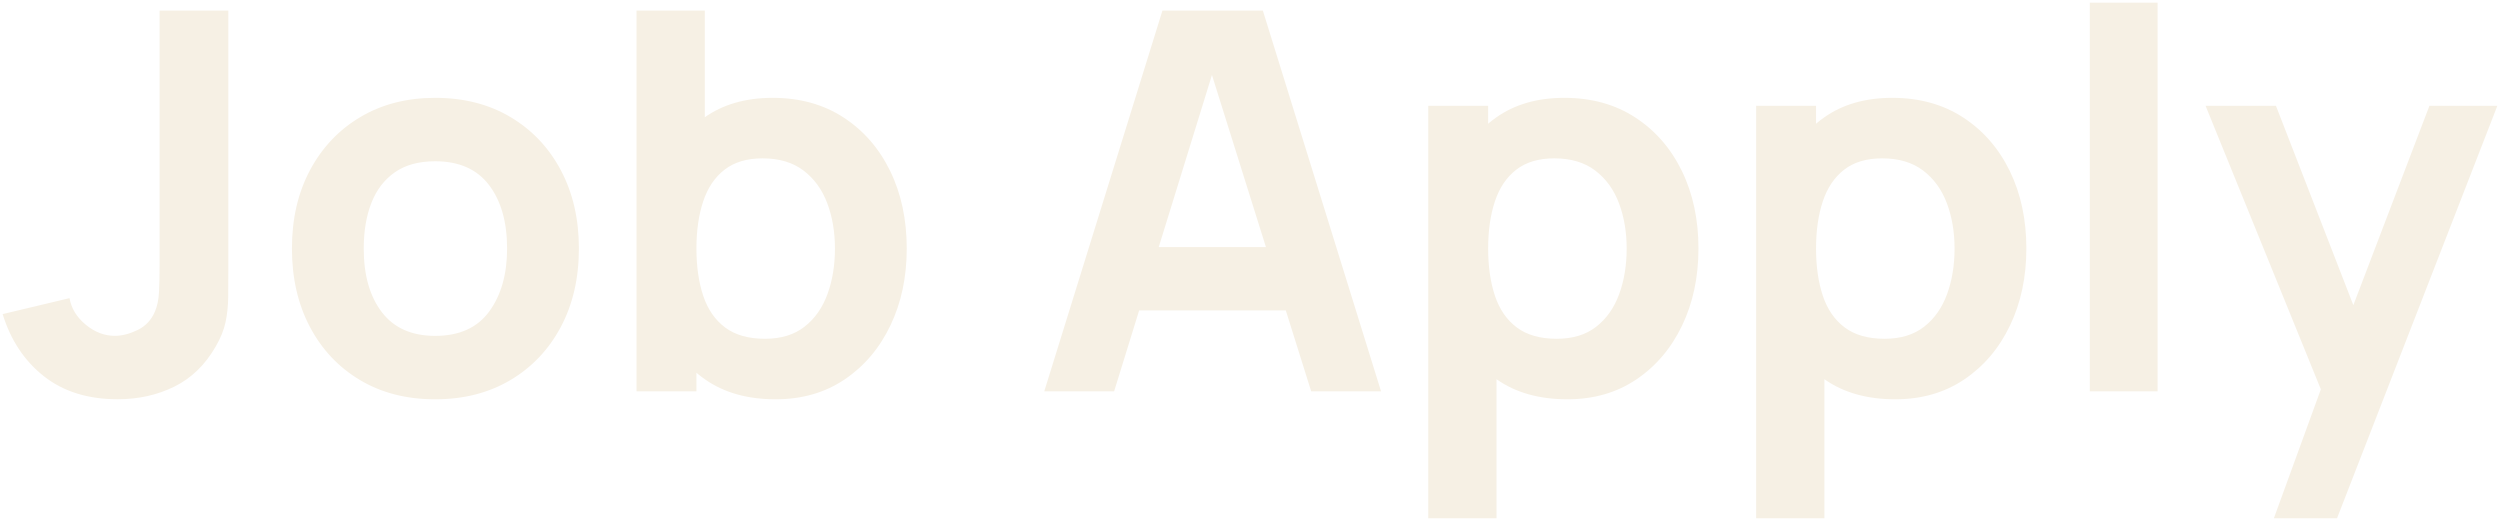
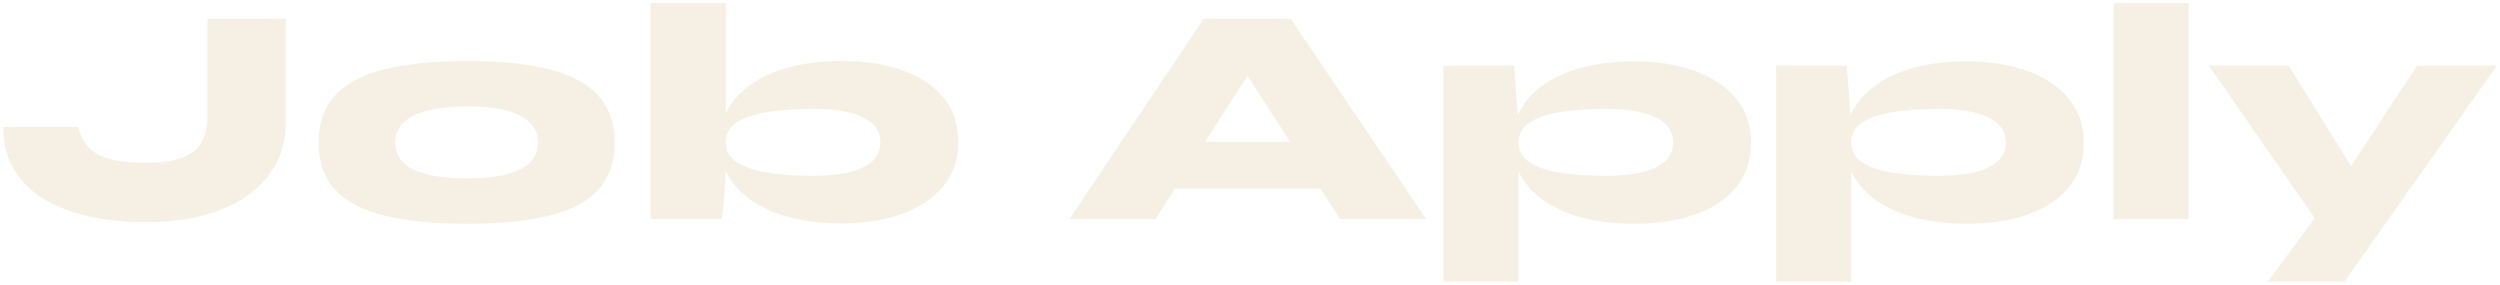
- <svg xmlns="http://www.w3.org/2000/svg" width="9454.17" height="1970.0" viewBox="-10.0 -1480 9454.17 1970.0">
-   <path fill="#F6F0E4" d="M435.002 29.833Q266.501 29.833 156.042 -57.167Q45.584 -144.167 0.0 -292.168L252.837 -352.502Q263.003 -294.503 314.086 -252.253Q365.169 -210.003 424.335 -210.003Q464.584 -210.003 509.875 -231.753Q555.167 -253.503 575.833 -301.503Q589.083 -332.252 591.291 -375.335Q593.499 -418.418 593.499 -475.334V-1440.0H853.503V-475.334Q853.503 -407.501 852.961 -356.792Q852.42 -306.084 842.92 -261.626Q833.42 -217.167 805.67 -169.501Q745.753 -65.333 649.044 -17.75Q552.335 29.833 435.002 29.833ZM1635.668 30.0Q1472.918 30.0 1351.001 -43.0Q1229.084 -116.0 1161.542 -244.542Q1094.0 -373.083 1094.0 -540.167Q1094.0 -709.25 1163 -837.708Q1232 -966.167 1353.959 -1038.083Q1475.918 -1110.0 1635.668 -1110.0Q1798.501 -1110.0 1920.876 -1037.042Q2043.252 -964.083 2111.21 -835.625Q2179.169 -707.167 2179.169 -540.167Q2179.169 -371.917 2110.71 -243.417Q2042.252 -114.917 1919.835 -42.458Q1797.418 30.0 1635.668 30.0ZM1635.668 -209.837Q1772.75 -209.837 1840.207 -302.253Q1907.665 -394.668 1907.665 -540.167Q1907.665 -690.582 1839.249 -780.372Q1770.833 -870.163 1635.668 -870.163Q1542.669 -870.163 1482.961 -828.33Q1423.253 -786.497 1394.379 -712.332Q1365.504 -638.166 1365.504 -540.167Q1365.504 -388.918 1434.087 -299.377Q1502.669 -209.837 1635.668 -209.837ZM2923.335 30.0Q2763.834 30.0 2656.501 -45.083Q2549.167 -120.167 2494.834 -249.208Q2440.501 -378.25 2440.501 -540.167Q2440.501 -702.333 2494.417 -831.292Q2548.334 -960.25 2653.209 -1035.125Q2758.084 -1110.0 2911.834 -1110.0Q3066.001 -1110.0 3179.876 -1035.875Q3293.752 -961.75 3356.377 -833.208Q3419.002 -704.667 3419.002 -540.167Q3419.002 -378.167 3357.21 -249.125Q3295.418 -120.083 3184.043 -45.042Q3072.668 30.0 2923.335 30.0ZM2397.167 0.0V-1440.0H2655.337V-749.164H2623.67V0.0ZM2883 -198.837Q2974.083 -198.837 3032.457 -244.503Q3090.832 -290.169 3119.165 -367.668Q3147.498 -445.168 3147.498 -540.167Q3147.498 -634.166 3118.373 -711.582Q3089.248 -788.998 3028.624 -835.081Q2968 -881.163 2873.834 -881.163Q2785.418 -881.163 2730.168 -838.414Q2674.919 -795.664 2649.295 -718.707Q2623.67 -641.749 2623.67 -540.167Q2623.67 -438.751 2649.253 -361.71Q2674.836 -284.669 2731.919 -241.753Q2789.001 -198.837 2883 -198.837ZM3939 0 4385.998 -1440.0H4765.671L5212.67 0.0H4948.499L4546.668 -1280.997H4599.335L4203.171 0.0ZM4197.668 -306.165V-545.669H4955.668V-306.165ZM5917.335 30.0Q5757.834 30.0 5650.501 -45.083Q5543.167 -120.167 5488.834 -249.208Q5434.501 -378.25 5434.501 -540.167Q5434.501 -702.333 5488.417 -831.292Q5542.334 -960.25 5647.209 -1035.125Q5752.084 -1110.0 5905.834 -1110.0Q6060.001 -1110.0 6173.876 -1035.875Q6287.752 -961.75 6350.377 -833.208Q6413.002 -704.667 6413.002 -540.167Q6413.002 -378.167 6351.21 -249.125Q6289.418 -120.083 6178.043 -45.042Q6066.668 30.0 5917.335 30.0ZM5391.167 480.0V-1080.0H5617.67V-330.836H5649.337V480.0ZM5877 -198.837Q5968.083 -198.837 6026.457 -244.503Q6084.832 -290.169 6113.165 -367.668Q6141.498 -445.168 6141.498 -540.167Q6141.498 -634.166 6112.373 -711.582Q6083.248 -788.998 6022.624 -835.081Q5962 -881.163 5867.834 -881.163Q5779.418 -881.163 5724.168 -838.414Q5668.919 -795.664 5643.295 -718.707Q5617.67 -641.749 5617.67 -540.167Q5617.67 -438.751 5643.253 -361.71Q5668.836 -284.669 5725.919 -241.753Q5783.001 -198.837 5877 -198.837ZM7157.335 30.0Q6997.834 30.0 6890.501 -45.083Q6783.167 -120.167 6728.834 -249.208Q6674.501 -378.25 6674.501 -540.167Q6674.501 -702.333 6728.417 -831.292Q6782.334 -960.25 6887.209 -1035.125Q6992.084 -1110.0 7145.834 -1110.0Q7300.001 -1110.0 7413.876 -1035.875Q7527.752 -961.75 7590.377 -833.208Q7653.002 -704.667 7653.002 -540.167Q7653.002 -378.167 7591.21 -249.125Q7529.418 -120.083 7418.043 -45.042Q7306.668 30.0 7157.335 30.0ZM6631.167 480.0V-1080.0H6857.67V-330.836H6889.337V480.0ZM7117 -198.837Q7208.083 -198.837 7266.457 -244.503Q7324.832 -290.169 7353.165 -367.668Q7381.498 -445.168 7381.498 -540.167Q7381.498 -634.166 7352.373 -711.582Q7323.248 -788.998 7262.624 -835.081Q7202 -881.163 7107.834 -881.163Q7019.418 -881.163 6964.168 -838.414Q6908.919 -795.664 6883.295 -718.707Q6857.67 -641.749 6857.67 -540.167Q6857.67 -438.751 6883.253 -361.71Q6908.836 -284.669 6965.919 -241.753Q7023.001 -198.837 7117 -198.837ZM7893 0V-1470H8149.337V0.0ZM8589 480.0 8797.166 -91.333 8801 76.667 8330.666 -1080.0H8596.837L8921.835 -242.838H8857.835L9177.333 -1080.0H9434.17L8827.836 480.0Z" />
+ <svg xmlns="http://www.w3.org/2000/svg" width="7988" height="910" viewBox="21 -700 7988 910">
+   <path fill="#F6F0E4" d="M684 -329V-640H934V-299Q934 -242 908.5 -187.5Q883 -133 828.5 -88.0Q774 -43 688.5 -16.5Q603 10 484 10Q401 10 320.5 -5.5Q240 -21 175.0 -56.0Q110 -91 71.0 -149.5Q32 -208 31 -294H271Q285 -232 335.5 -206.0Q386 -180 484 -180Q567 -180 610.0 -199.0Q653 -218 668.5 -252.0Q684 -286 684 -329ZM1514 15Q1355 15 1249.5 -11.0Q1144 -37 1091.5 -94.0Q1039 -151 1039 -244Q1039 -337 1091.5 -394.5Q1144 -452 1249.5 -478.5Q1355 -505 1514 -505Q1672 -505 1776.5 -478.5Q1881 -452 1933.0 -394.5Q1985 -337 1985 -244Q1985 -151 1933.0 -94.0Q1881 -37 1776.5 -11.0Q1672 15 1514 15ZM1514 -130Q1588 -130 1638.0 -142.5Q1688 -155 1714.0 -180.5Q1740 -206 1740 -244Q1740 -282 1714.5 -308.0Q1689 -334 1639.0 -347.0Q1589 -360 1514 -360Q1440 -360 1388.5 -347.0Q1337 -334 1310.5 -308.5Q1284 -283 1284 -244Q1284 -206 1310.0 -180.5Q1336 -155 1387.5 -142.5Q1439 -130 1514 -130ZM2710 14Q2620 14 2548.0 -4.5Q2476 -23 2425.0 -57.5Q2374 -92 2347.0 -139.5Q2320 -187 2320 -245Q2320 -303 2347.0 -351.0Q2374 -399 2425.0 -433.5Q2476 -468 2548.0 -486.5Q2620 -505 2710 -505Q2818 -505 2902.5 -476.0Q2987 -447 3035.0 -389.0Q3083 -331 3083 -245Q3083 -163 3035.0 -105.0Q2987 -47 2902.5 -16.5Q2818 14 2710 14ZM2620 -138Q2688 -138 2736.0 -150.0Q2784 -162 2809.0 -186.0Q2834 -210 2834 -245Q2834 -299 2778.0 -325.5Q2722 -352 2620 -352Q2544 -352 2480.5 -343.0Q2417 -334 2378.5 -311.0Q2340 -288 2340 -245Q2340 -203 2378.5 -180.0Q2417 -157 2480.5 -147.5Q2544 -138 2620 -138ZM2340 -690V-190Q2340 -126 2335.5 -74.5Q2331 -23 2326 0H2100V-690ZM3662 -97V-247H4346V-97ZM3438 0 3867 -640H4145L4578 0H4303L3932 -573H4081L3713 0ZM5243 15Q5153 15 5081.0 -3.5Q5009 -22 4958.0 -56.5Q4907 -91 4880.0 -139.0Q4853 -187 4853 -245Q4853 -303 4880.0 -350.5Q4907 -398 4958.0 -432.5Q5009 -467 5081.0 -485.5Q5153 -504 5243 -504Q5351 -504 5435.5 -473.5Q5520 -443 5568.0 -385.0Q5616 -327 5616 -245Q5616 -159 5568.0 -101.0Q5520 -43 5435.5 -14.0Q5351 15 5243 15ZM5153 -138Q5221 -138 5269.0 -150.0Q5317 -162 5342.0 -185.5Q5367 -209 5367 -245Q5367 -298 5311.0 -325.0Q5255 -352 5153 -352Q5077 -352 5013.5 -343.0Q4950 -334 4911.5 -310.5Q4873 -287 4873 -245Q4873 -203 4911.5 -179.5Q4950 -156 5013.5 -147.0Q5077 -138 5153 -138ZM4633 -490H4859L4873 -300V200H4633ZM6306 15Q6216 15 6144.0 -3.5Q6072 -22 6021.0 -56.5Q5970 -91 5943.0 -139.0Q5916 -187 5916 -245Q5916 -303 5943.0 -350.5Q5970 -398 6021.0 -432.5Q6072 -467 6144.0 -485.5Q6216 -504 6306 -504Q6414 -504 6498.5 -473.5Q6583 -443 6631.0 -385.0Q6679 -327 6679 -245Q6679 -159 6631.0 -101.0Q6583 -43 6498.5 -14.0Q6414 15 6306 15ZM6216 -138Q6284 -138 6332.0 -150.0Q6380 -162 6405.0 -185.5Q6430 -209 6430 -245Q6430 -298 6374.0 -325.0Q6318 -352 6216 -352Q6140 -352 6076.5 -343.0Q6013 -334 5974.5 -310.5Q5936 -287 5936 -245Q5936 -203 5974.5 -179.5Q6013 -156 6076.5 -147.0Q6140 -138 6216 -138ZM5696 -490H5922L5936 -300V200H5696ZM6774 -690H7014V0H6774ZM7079 -490H7334L7626 -20L7419 0ZM7999 -490 7512 200H7267L7476 -83L7744 -490Z" />
</svg>
